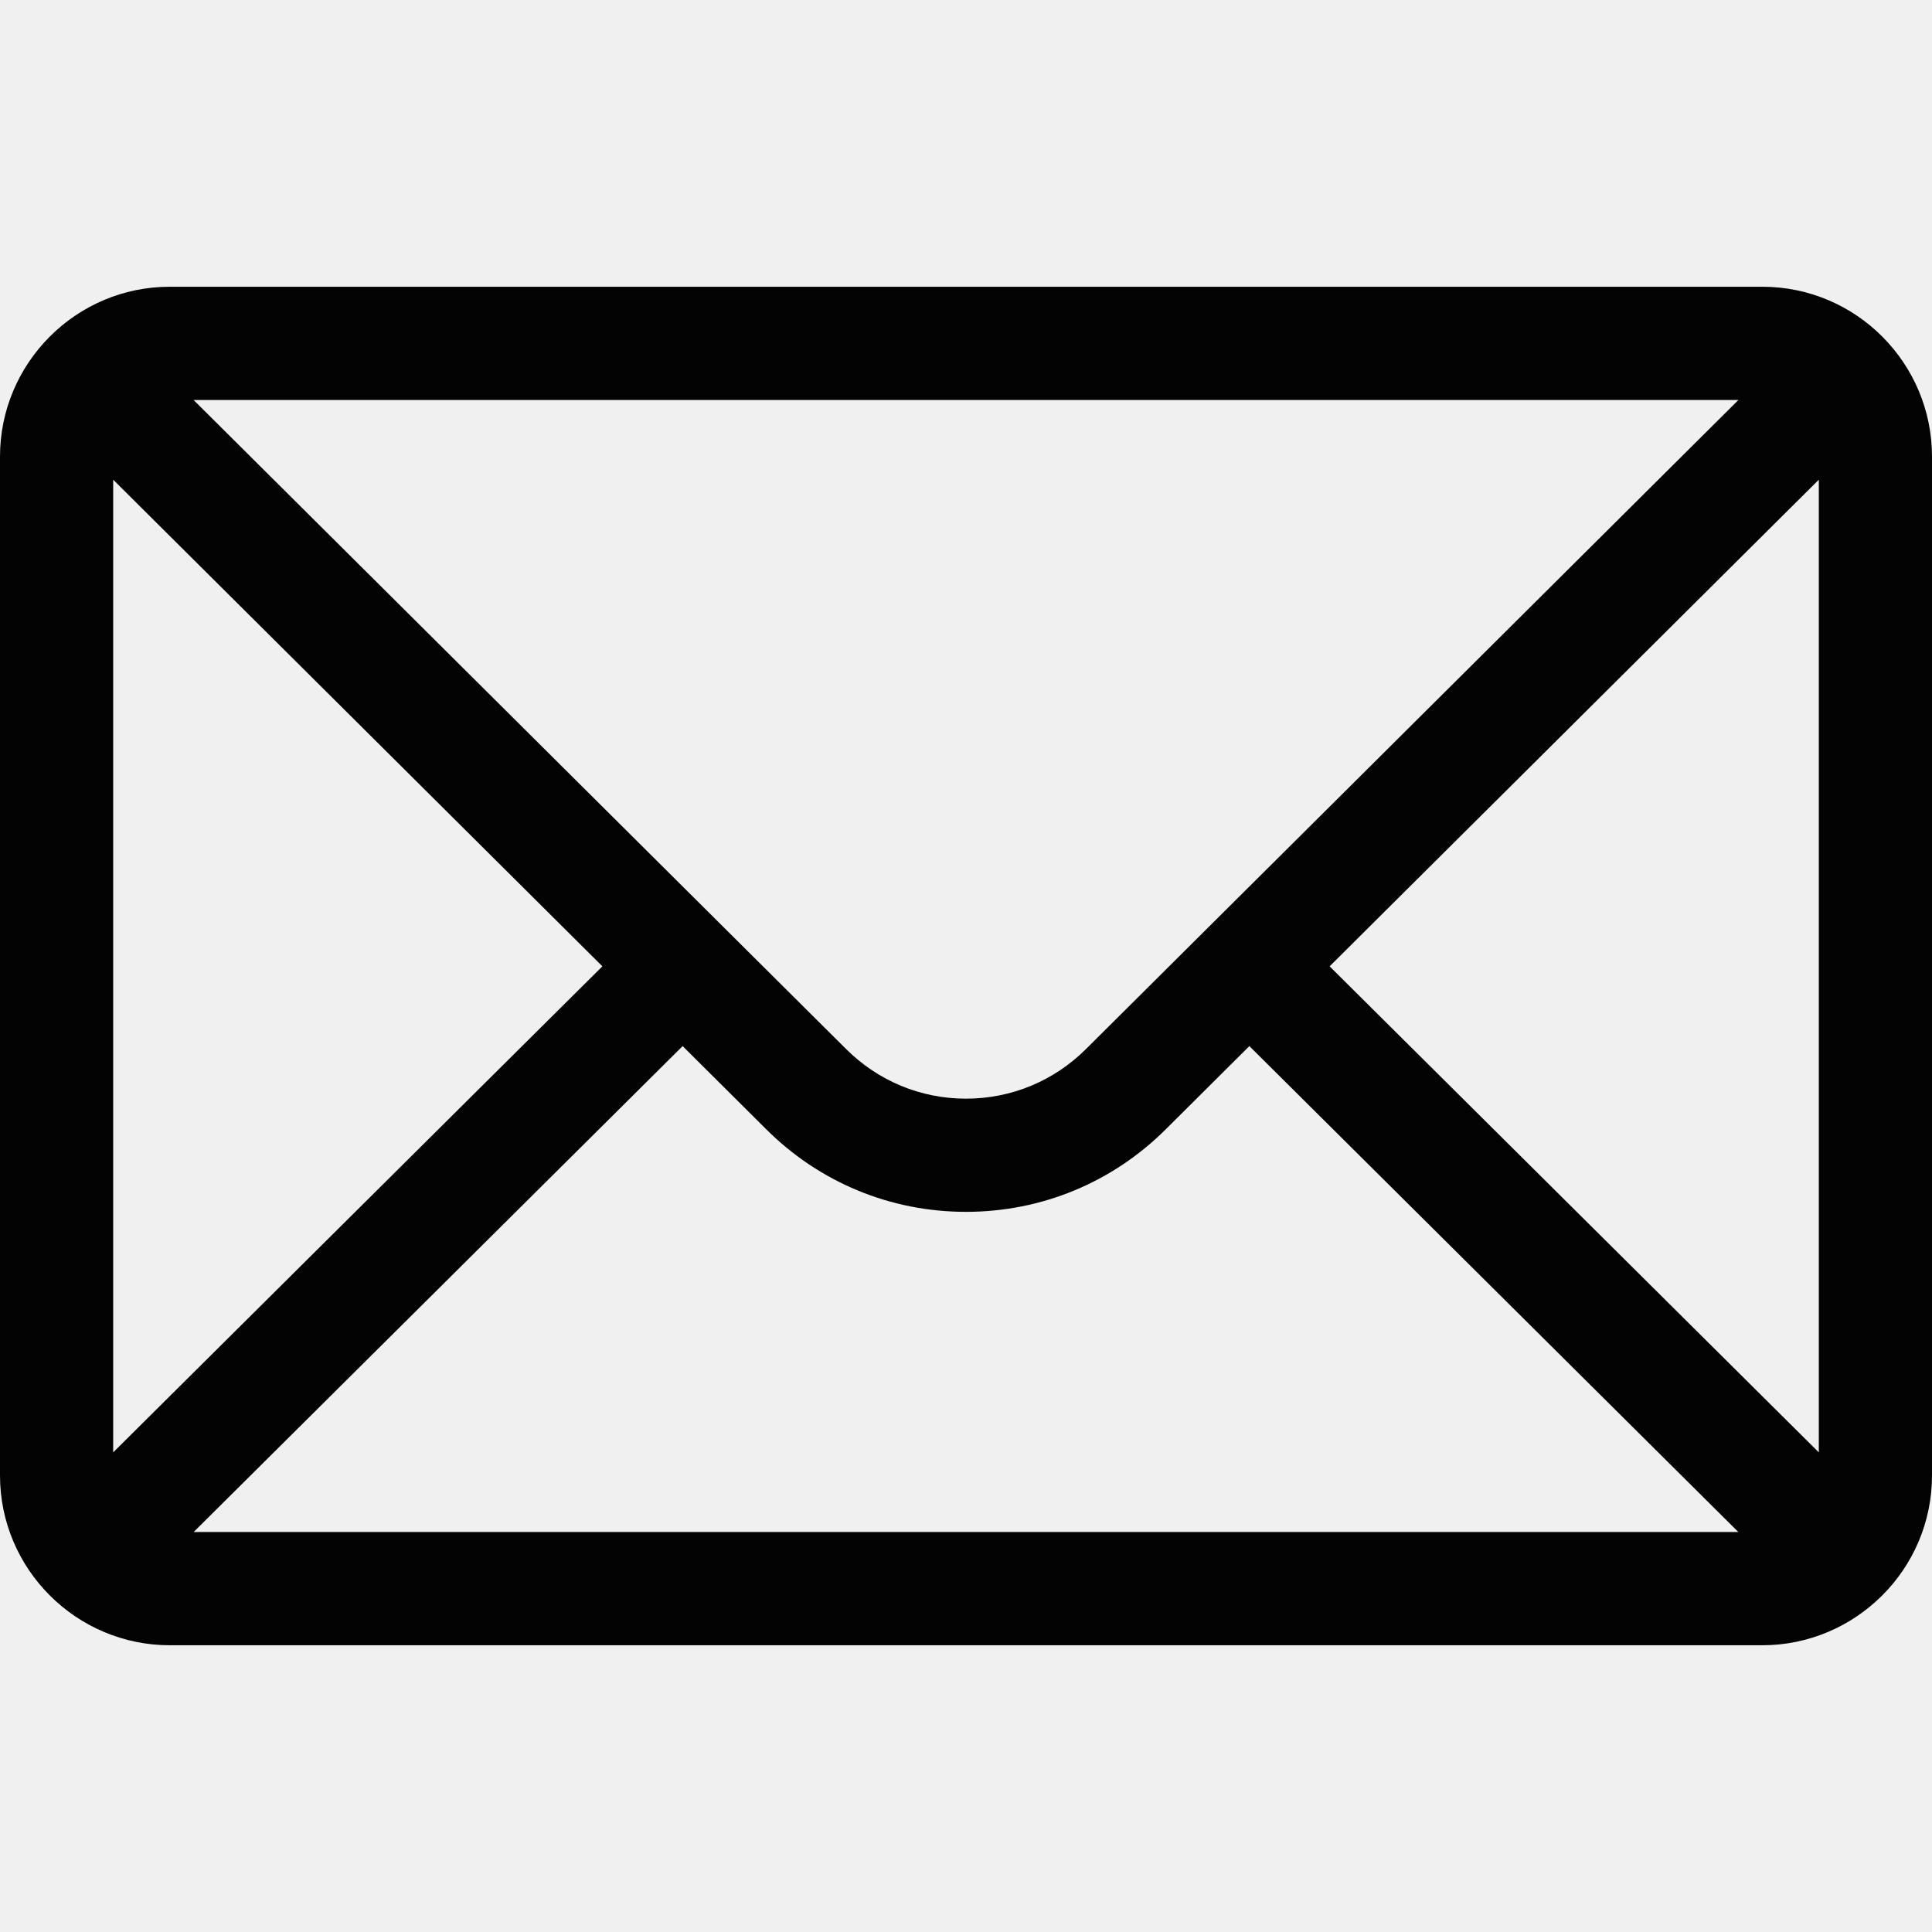
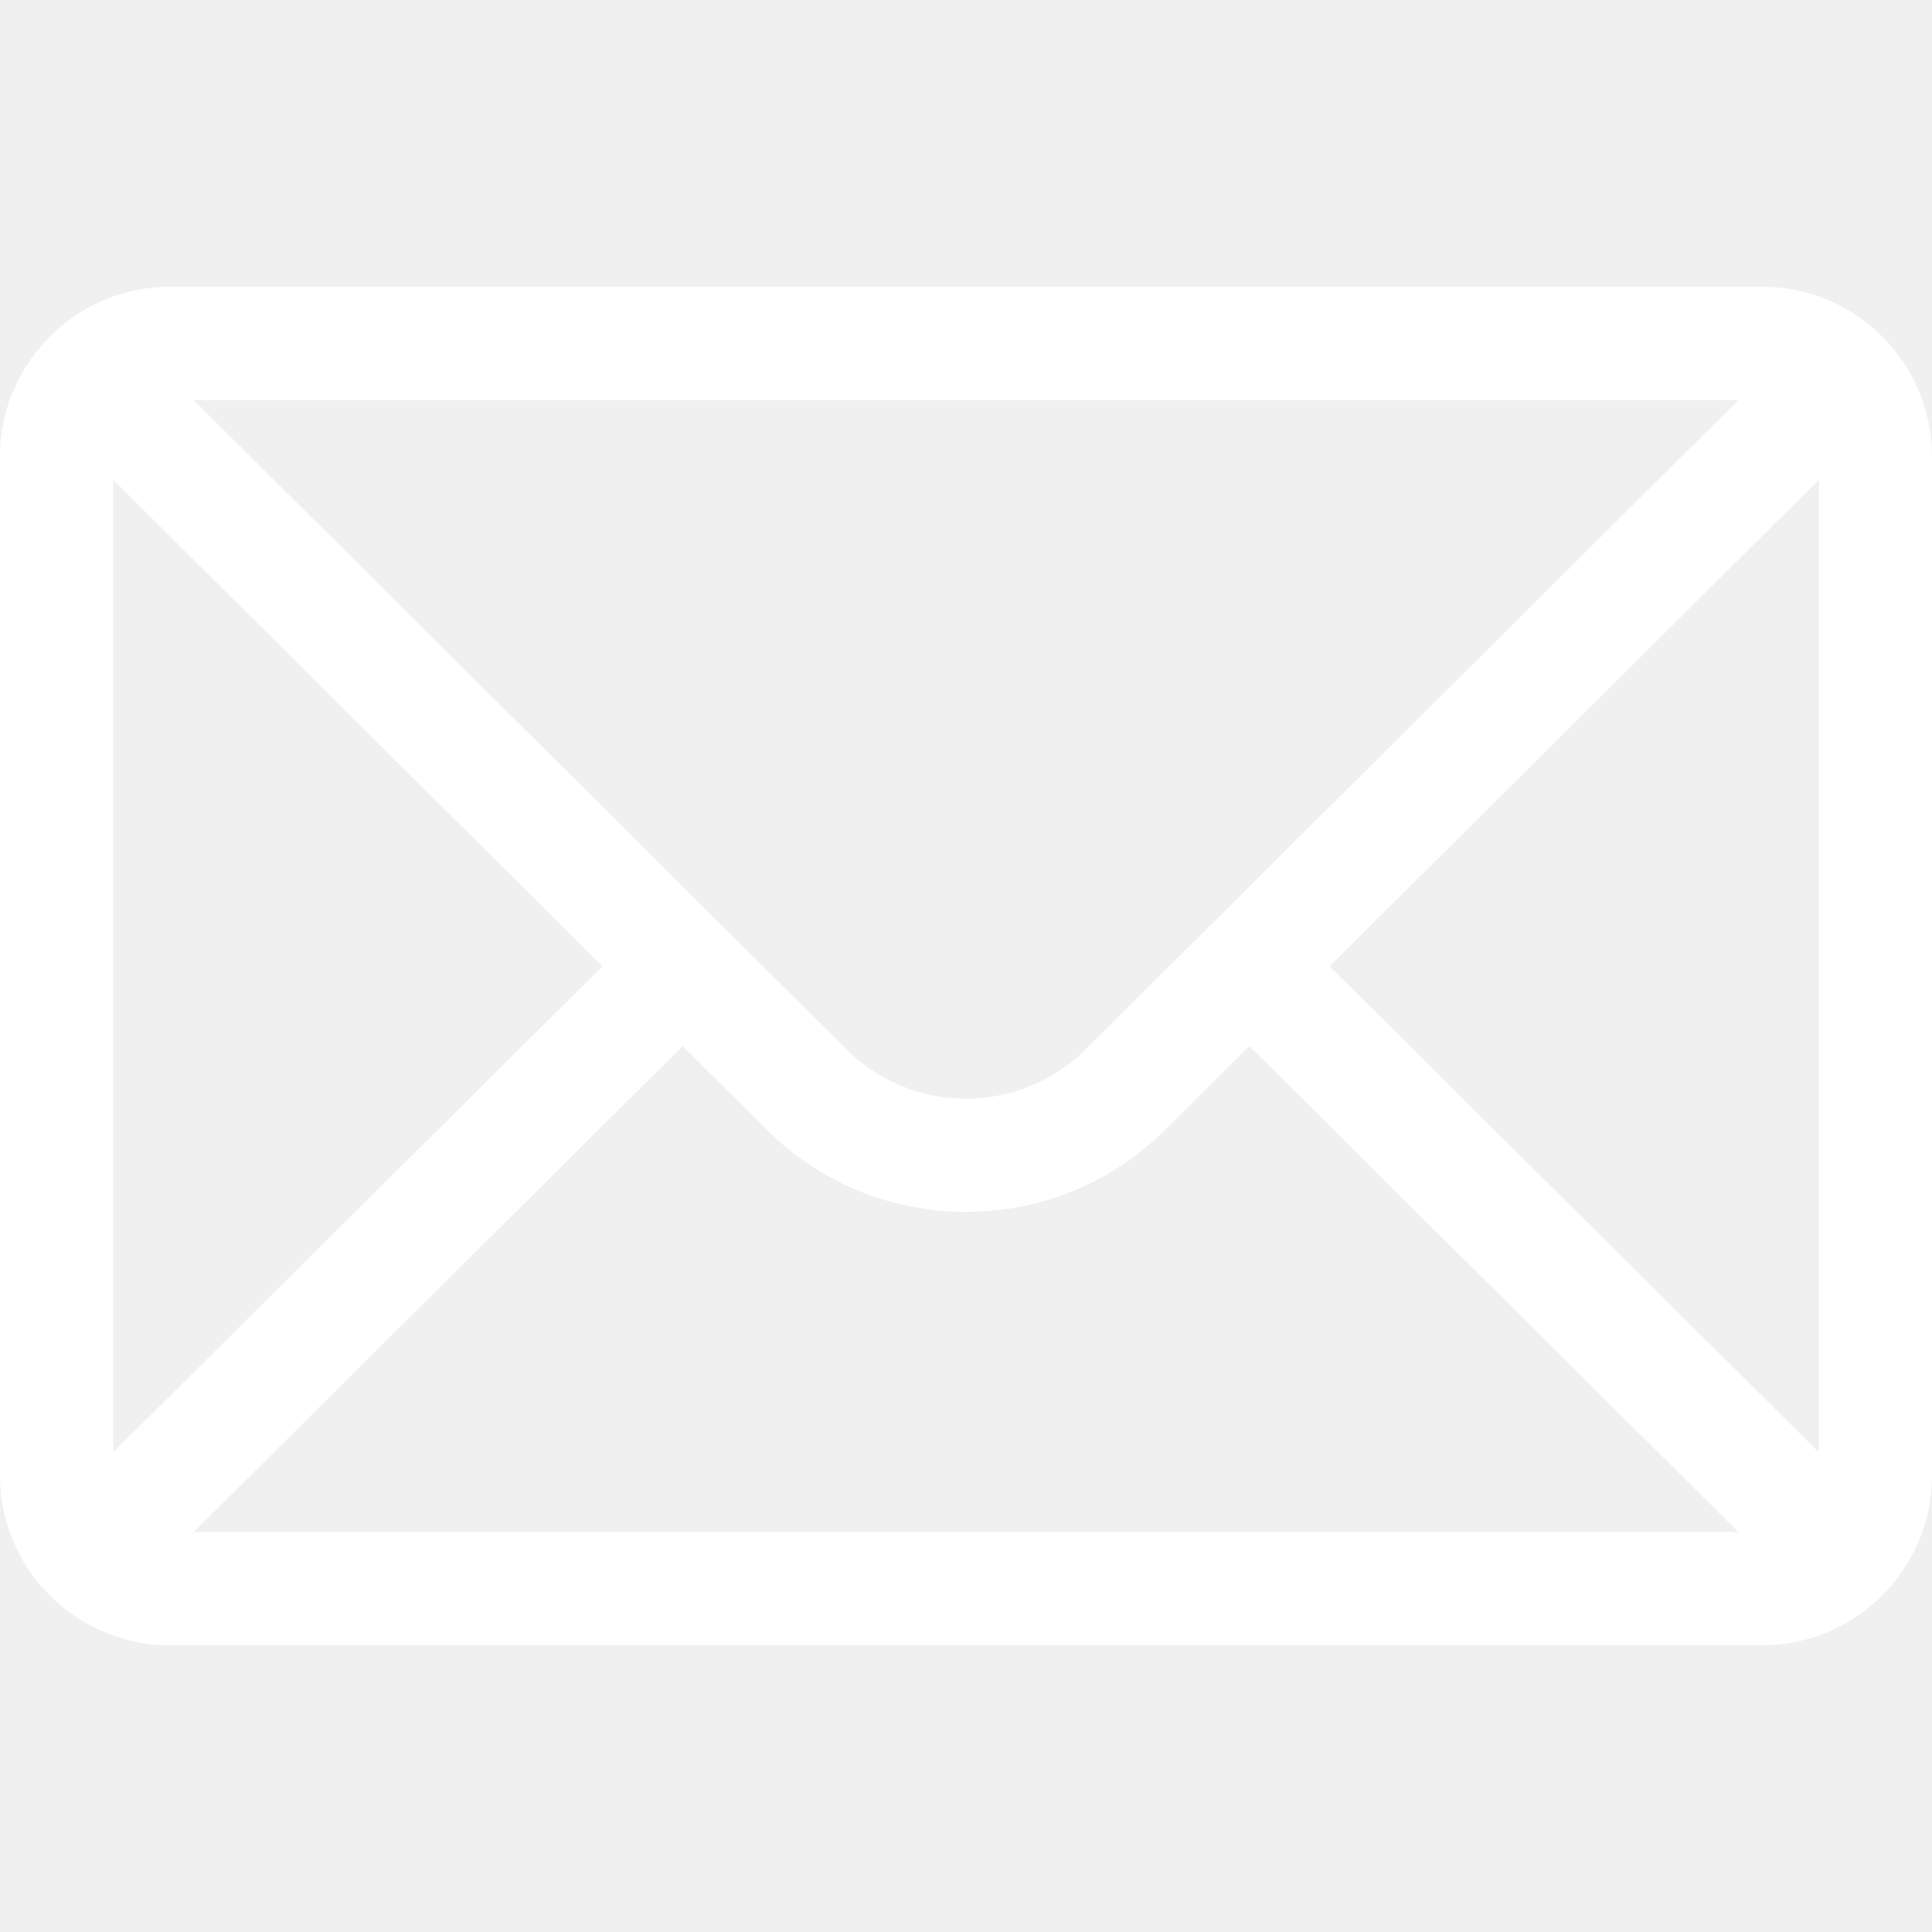
<svg xmlns="http://www.w3.org/2000/svg" width="24" height="24" viewBox="0 0 24 24" fill="none">
-   <path d="M21.891 3.562H2.109C0.944 3.562 0 4.512 0 5.672V18.328C0 19.495 0.951 20.438 2.109 20.438H21.891C23.046 20.438 24 19.499 24 18.328V5.672C24 4.514 23.06 3.562 21.891 3.562ZM21.595 4.969L13.492 13.03C13.093 13.428 12.563 13.648 12 13.648C11.437 13.648 10.907 13.428 10.507 13.028L2.405 4.969H21.595ZM1.406 18.042V5.959L7.483 12.004L1.406 18.042ZM2.406 19.031L8.48 12.995L9.514 14.024C10.178 14.688 11.061 15.054 12 15.054C12.939 15.054 13.822 14.688 14.485 14.025L15.52 12.995L21.594 19.031H2.406ZM22.594 18.042L16.517 12.004L22.594 5.959V18.042Z" fill="#030303" />
+   <path d="M21.891 3.562H2.109C0.944 3.562 0 4.512 0 5.672V18.328C0 19.495 0.951 20.438 2.109 20.438H21.891C23.046 20.438 24 19.499 24 18.328V5.672C24 4.514 23.06 3.562 21.891 3.562ZM21.595 4.969L13.492 13.03C13.093 13.428 12.563 13.648 12 13.648C11.437 13.648 10.907 13.428 10.507 13.028L2.405 4.969H21.595ZM1.406 18.042V5.959L7.483 12.004L1.406 18.042ZM2.406 19.031L8.48 12.995L9.514 14.024C10.178 14.688 11.061 15.054 12 15.054C12.939 15.054 13.822 14.688 14.485 14.025L15.52 12.995L21.594 19.031H2.406ZM22.594 18.042L16.517 12.004L22.594 5.959V18.042Z" fill="white" />
</svg>
